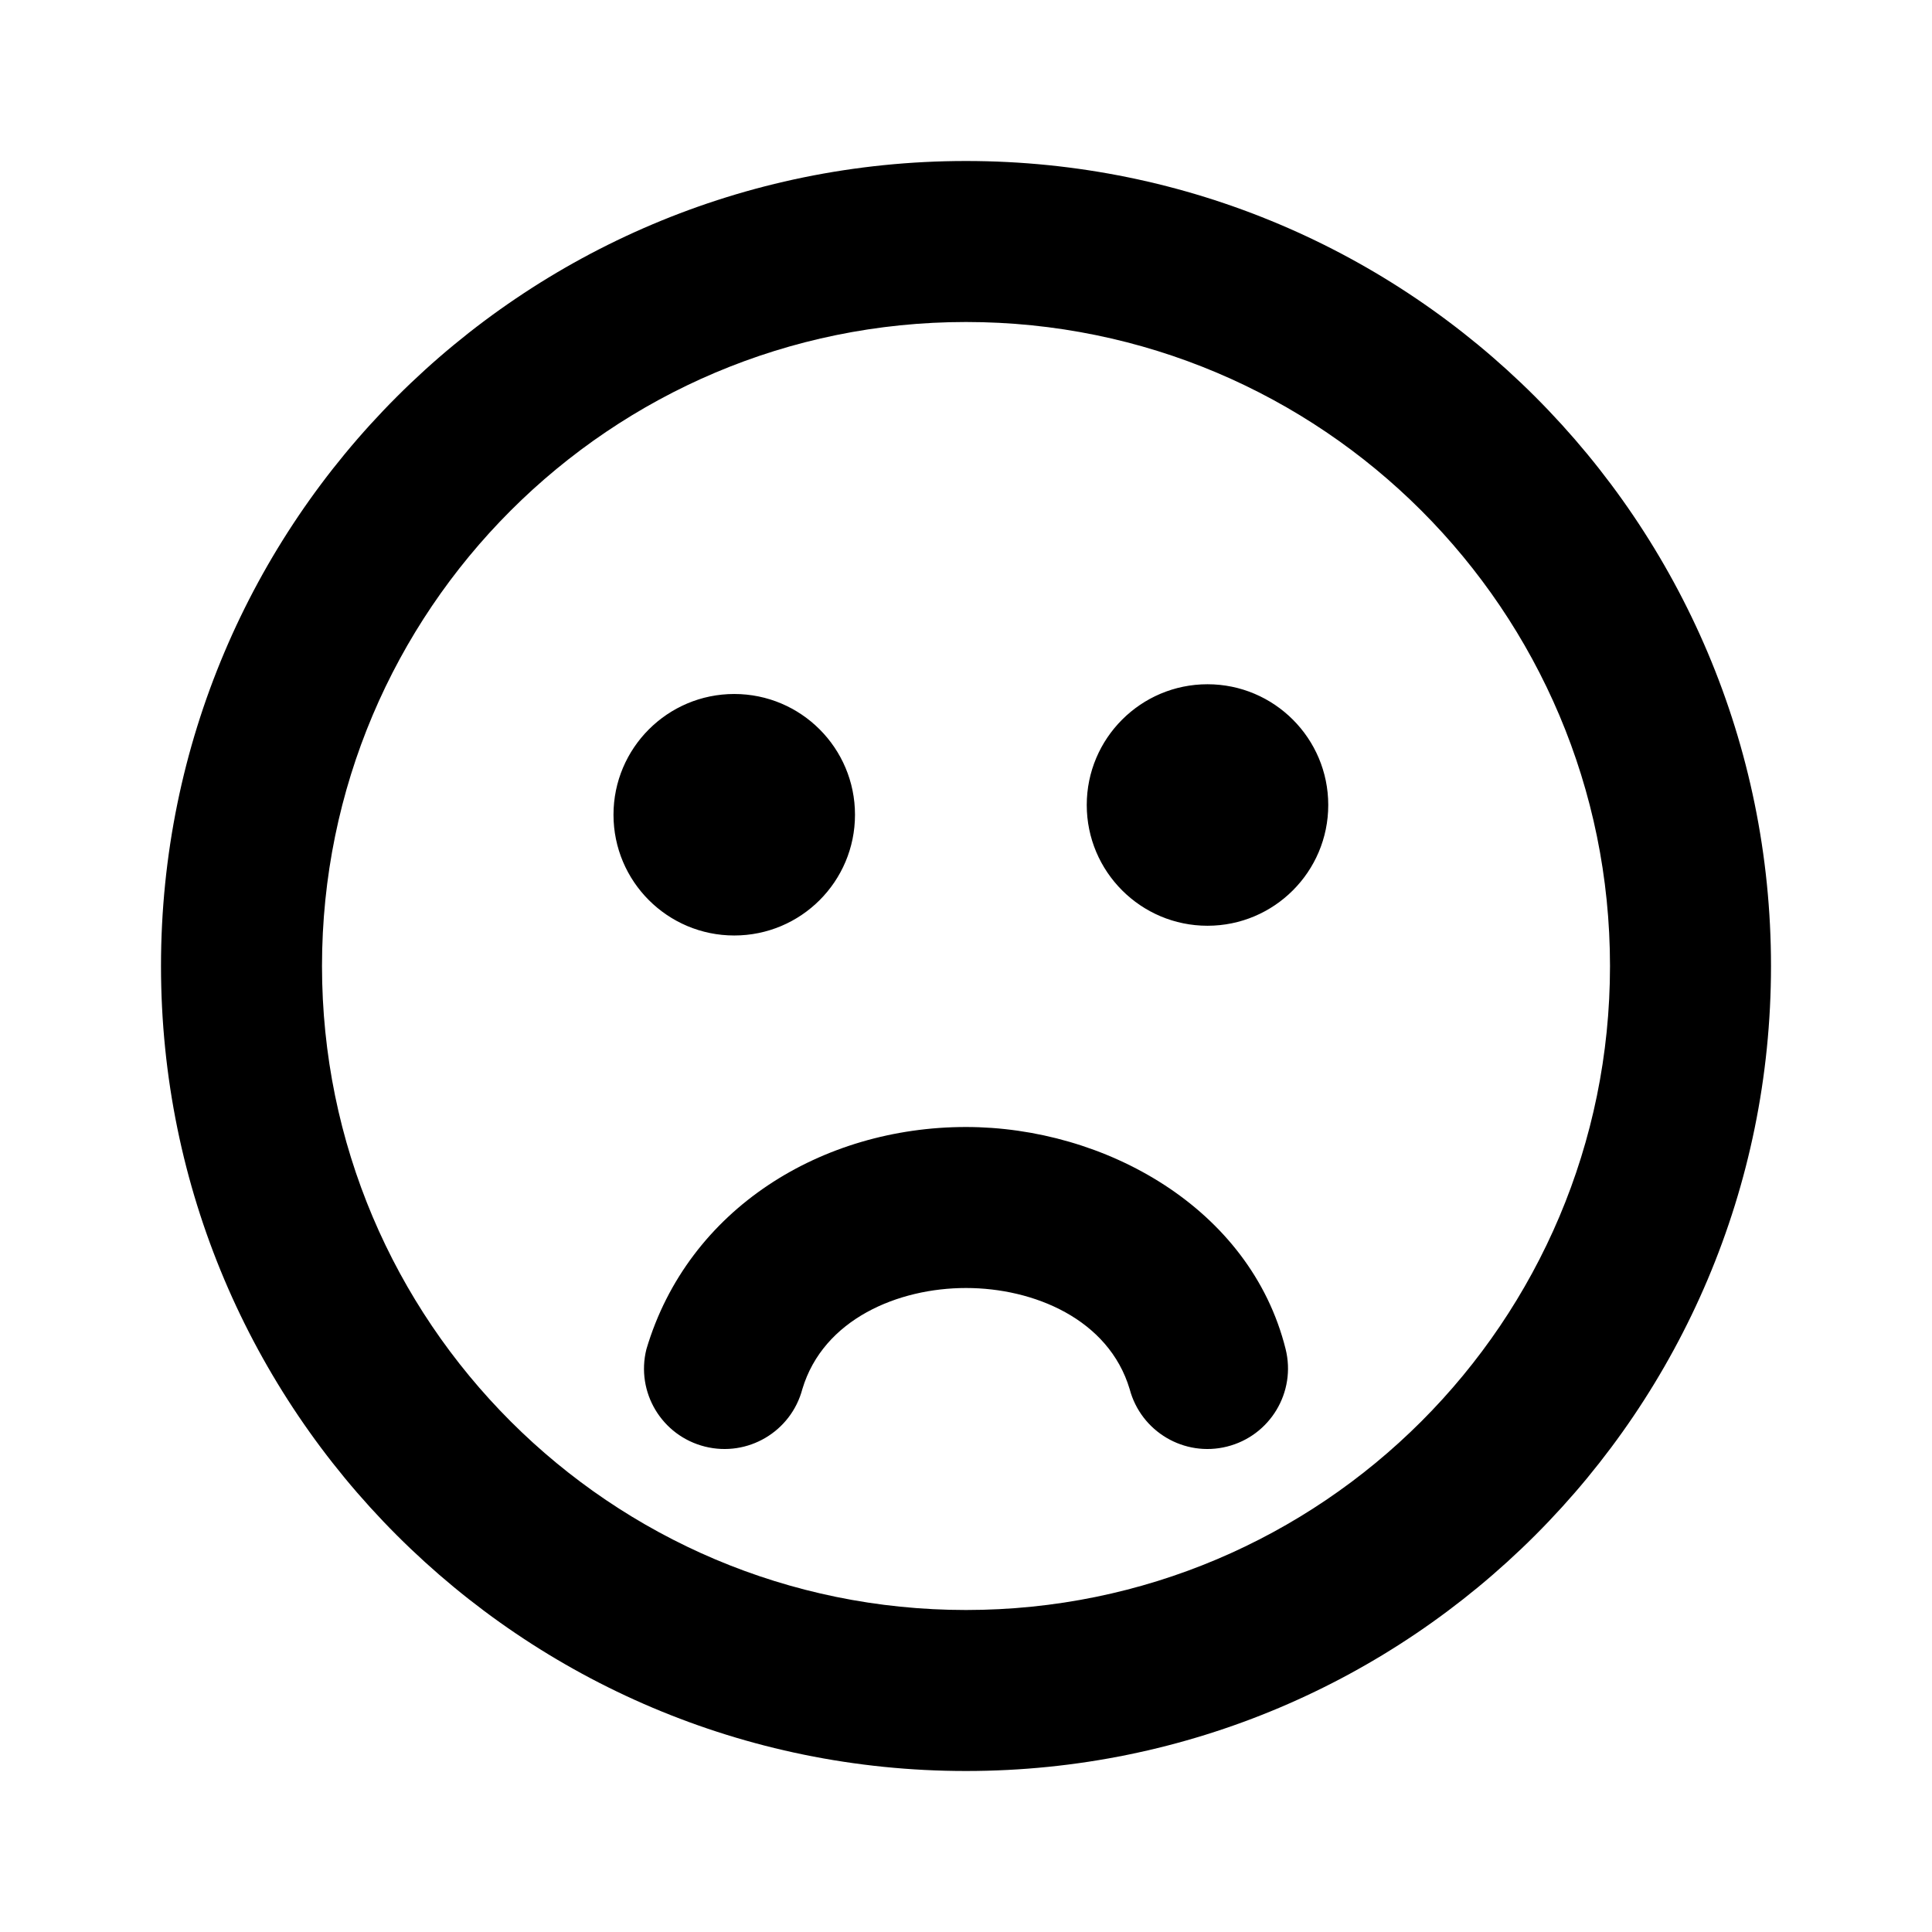
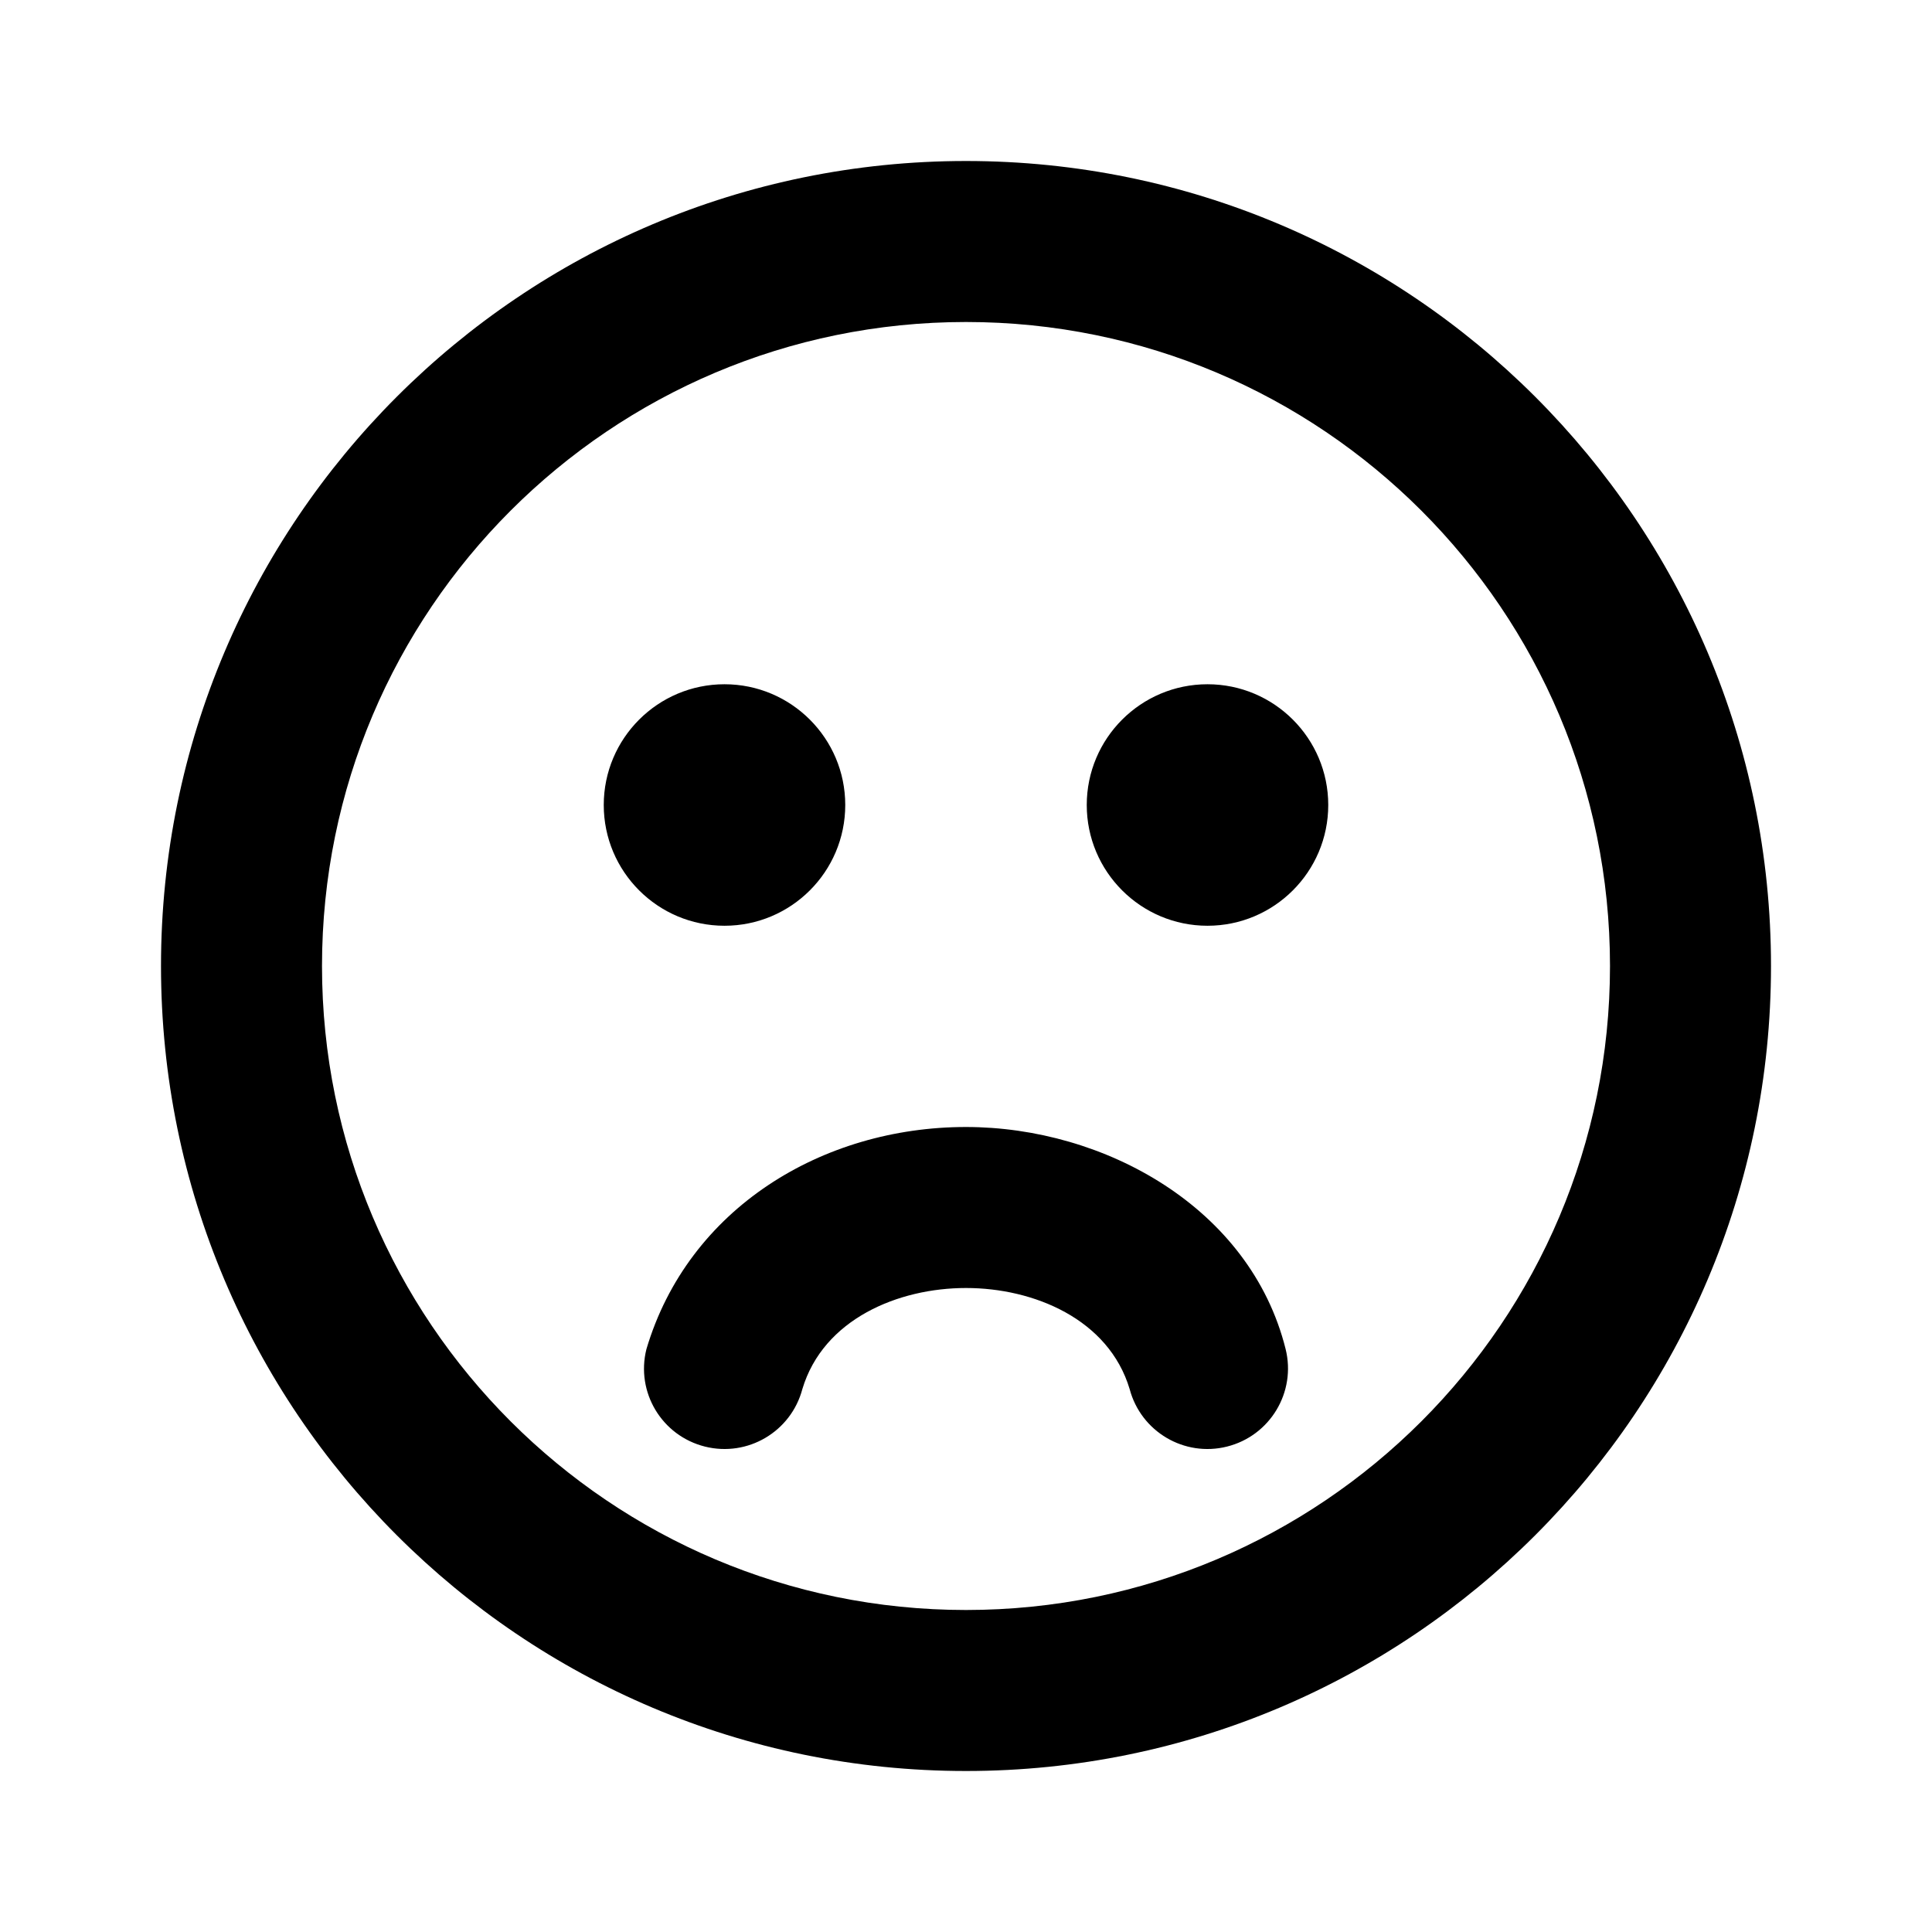
<svg xmlns="http://www.w3.org/2000/svg" width="24" height="24" viewBox="0 0 24 24" fill="none">
-   <path fill-rule="evenodd" clip-rule="evenodd" d="M4 12C4 7.582 7.582 4 12 4C16.418 4 20 7.582 20 12C20 16.418 16.418 20 12 20C7.582 20 4 16.418 4 12ZM12 2C6.477 2 2 6.477 2 12C2 17.523 6.477 22 12 22C17.523 22 22 17.523 22 12C22 6.477 17.523 2 12 2ZM14.033 17.256C14.173 17.784 14.711 18.103 15.242 17.97C15.778 17.836 16.104 17.293 15.97 16.757C15.531 15.001 13.717 14 12 14C10.215 14 8.548 15.012 8.03 16.76C7.896 17.296 8.222 17.836 8.757 17.97C9.289 18.103 9.827 17.784 9.967 17.256C10.228 16.385 11.16 16 12 16C12.84 16 13.772 16.385 14.033 17.256ZM10.621 10.121C10.621 10.95 9.95 11.621 9.121 11.621C8.293 11.621 7.621 10.95 7.621 10.121C7.621 9.293 8.293 8.621 9.121 8.621C9.95 8.621 10.621 9.293 10.621 10.121ZM15 11.5C15.828 11.5 16.5 10.828 16.5 10C16.5 9.172 15.828 8.5 15 8.5C14.172 8.5 13.5 9.172 13.5 10C13.5 10.828 14.172 11.5 15 11.5Z" fill="black" />
+   <path fill-rule="evenodd" clip-rule="evenodd" d="M4 12C4 7.582 7.582 4 12 4C16.418 4 20 7.582 20 12C20 16.418 16.418 20 12 20C7.582 20 4 16.418 4 12ZM12 2C6.477 2 2 6.477 2 12C2 17.523 6.477 22 12 22C17.523 22 22 17.523 22 12C22 6.477 17.523 2 12 2ZM14.033 17.256C14.173 17.784 14.711 18.103 15.242 17.97C15.778 17.836 16.104 17.293 15.97 16.757C15.531 15.001 13.717 14 12 14C10.215 14 8.548 15.012 8.03 16.76C7.896 17.296 8.222 17.836 8.757 17.97C9.289 18.103 9.827 17.784 9.967 17.256C10.228 16.385 11.16 16 12 16C12.84 16 13.772 16.385 14.033 17.256ZM10.5 10C10.5 10.828 9.828 11.5 9 11.5C8.172 11.5 7.5 10.828 7.5 10C7.5 9.172 8.172 8.5 9 8.5C9.828 8.5 10.5 9.172 10.5 10ZM15 11.5C15.828 11.5 16.5 10.828 16.5 10C16.5 9.172 15.828 8.5 15 8.5C14.172 8.5 13.5 9.172 13.5 10C13.5 10.828 14.172 11.5 15 11.5Z" fill="black" />
</svg>
